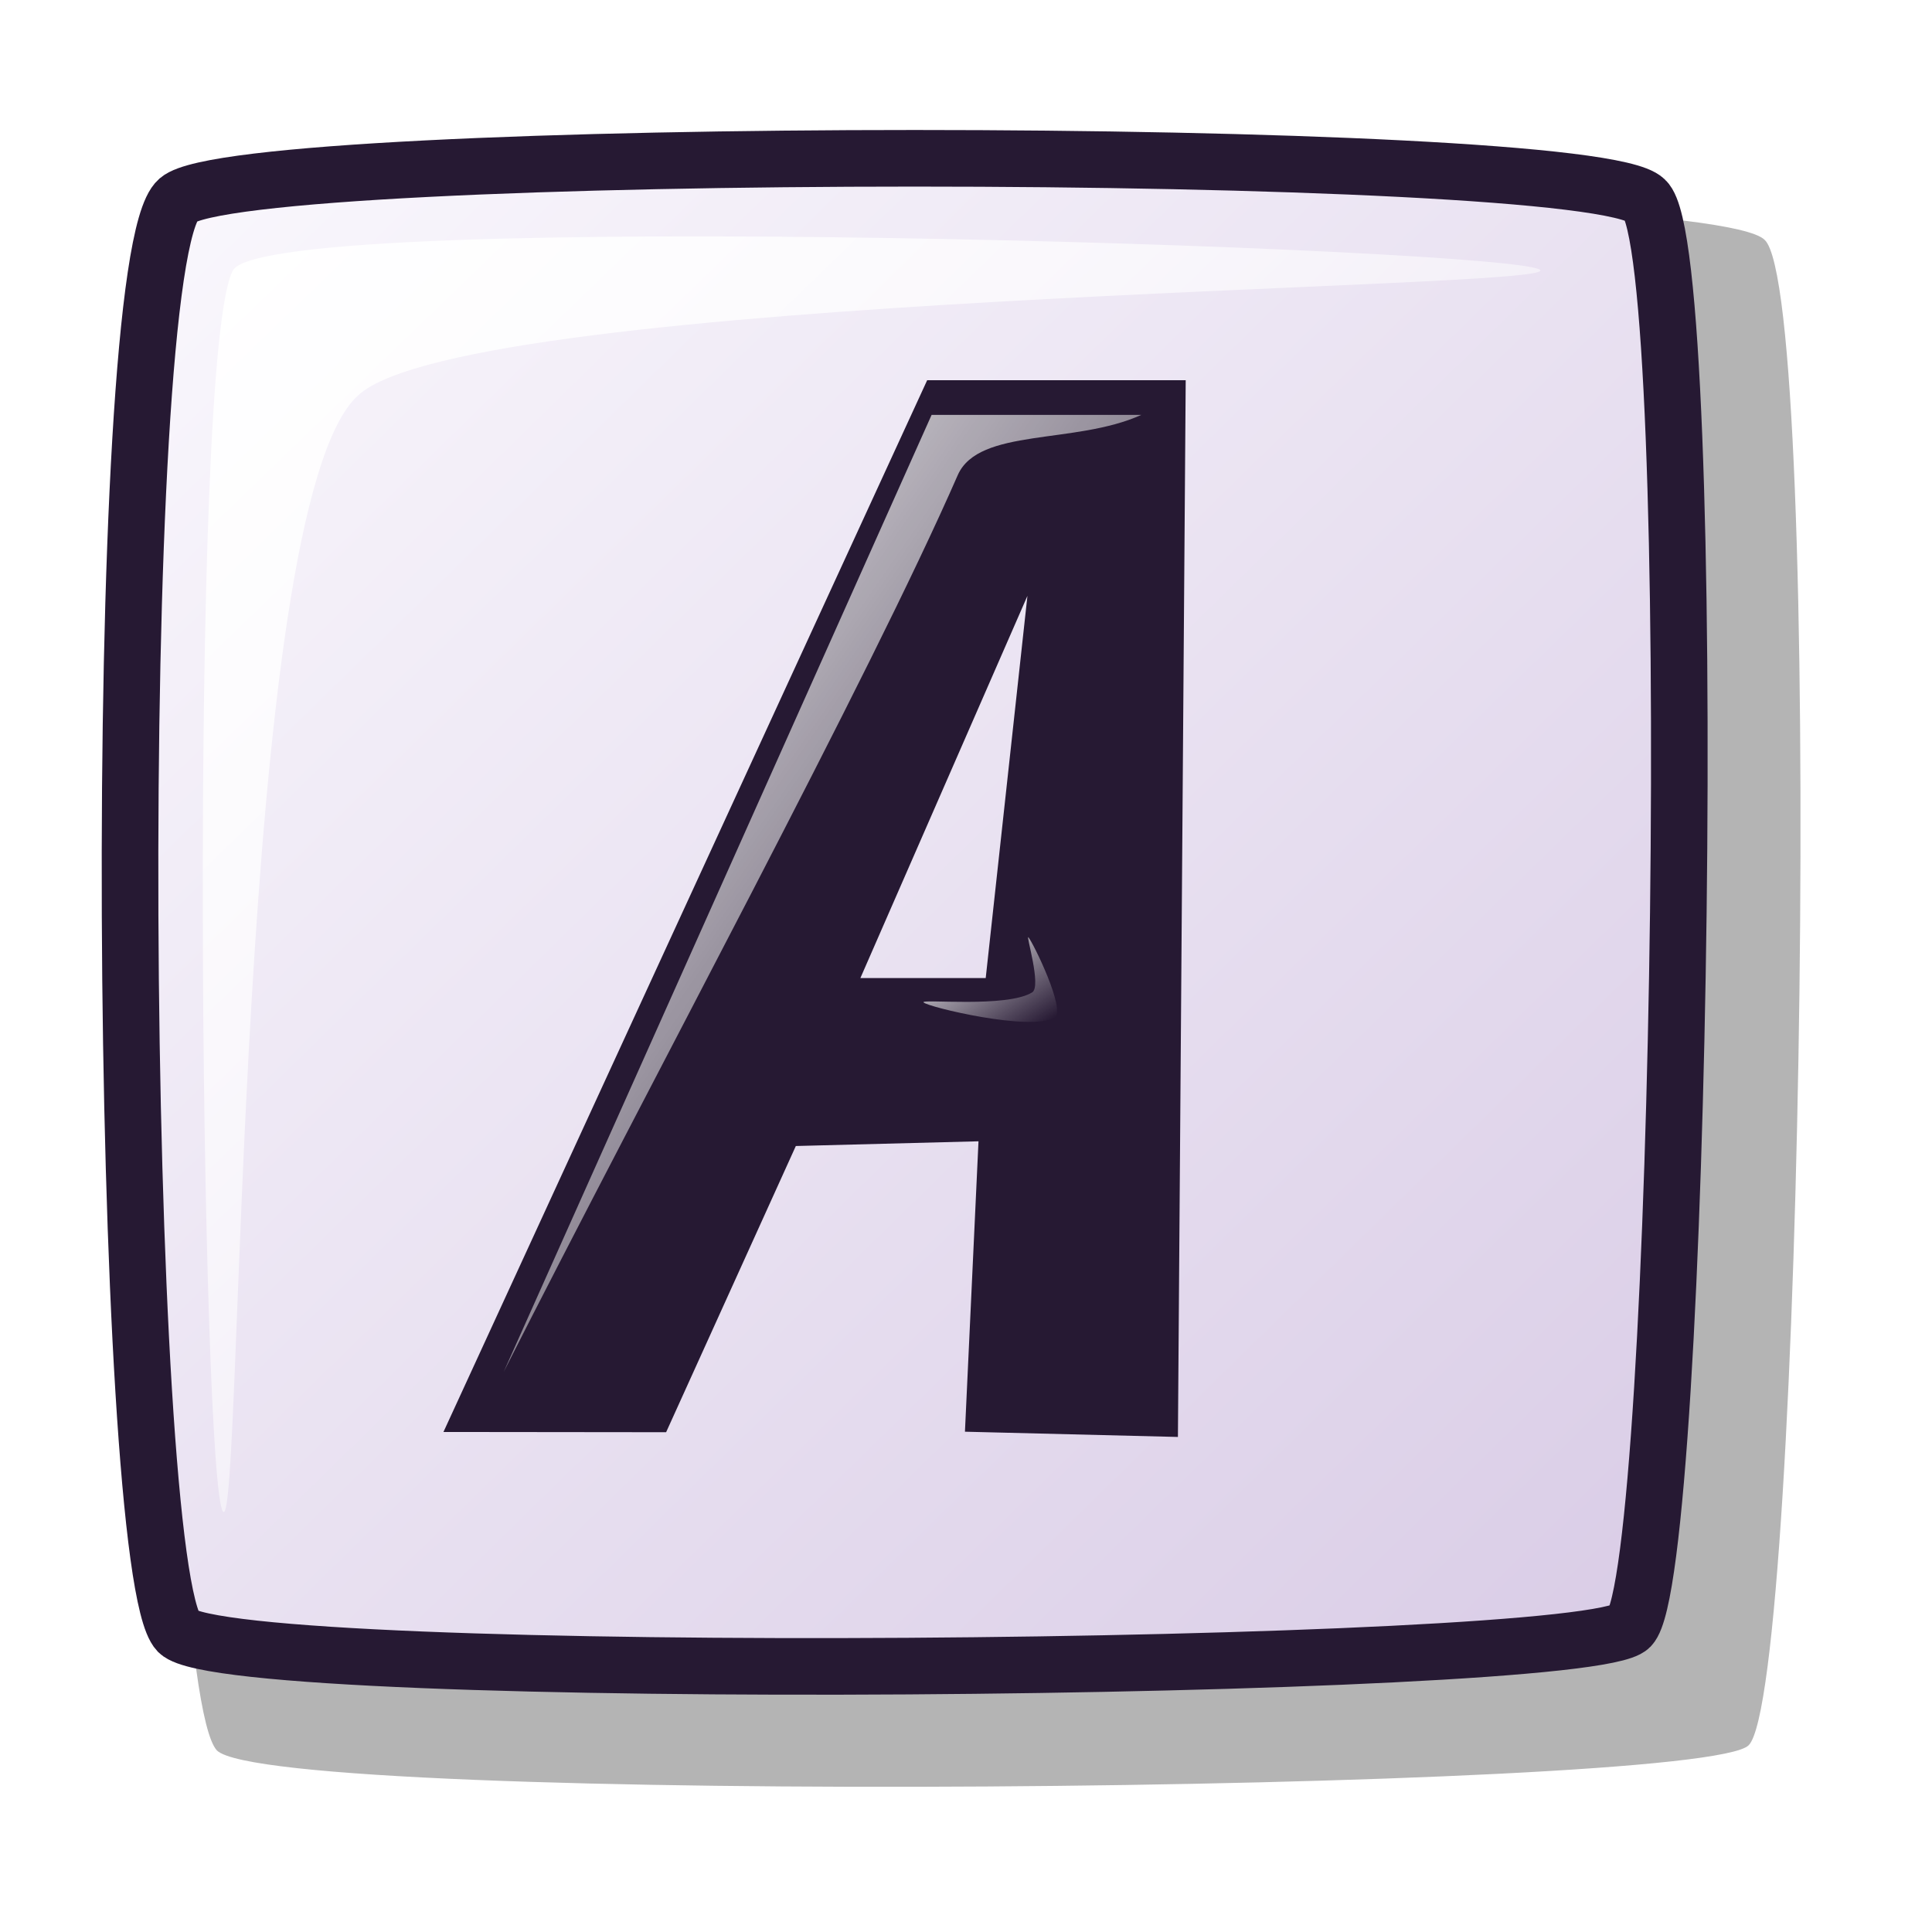
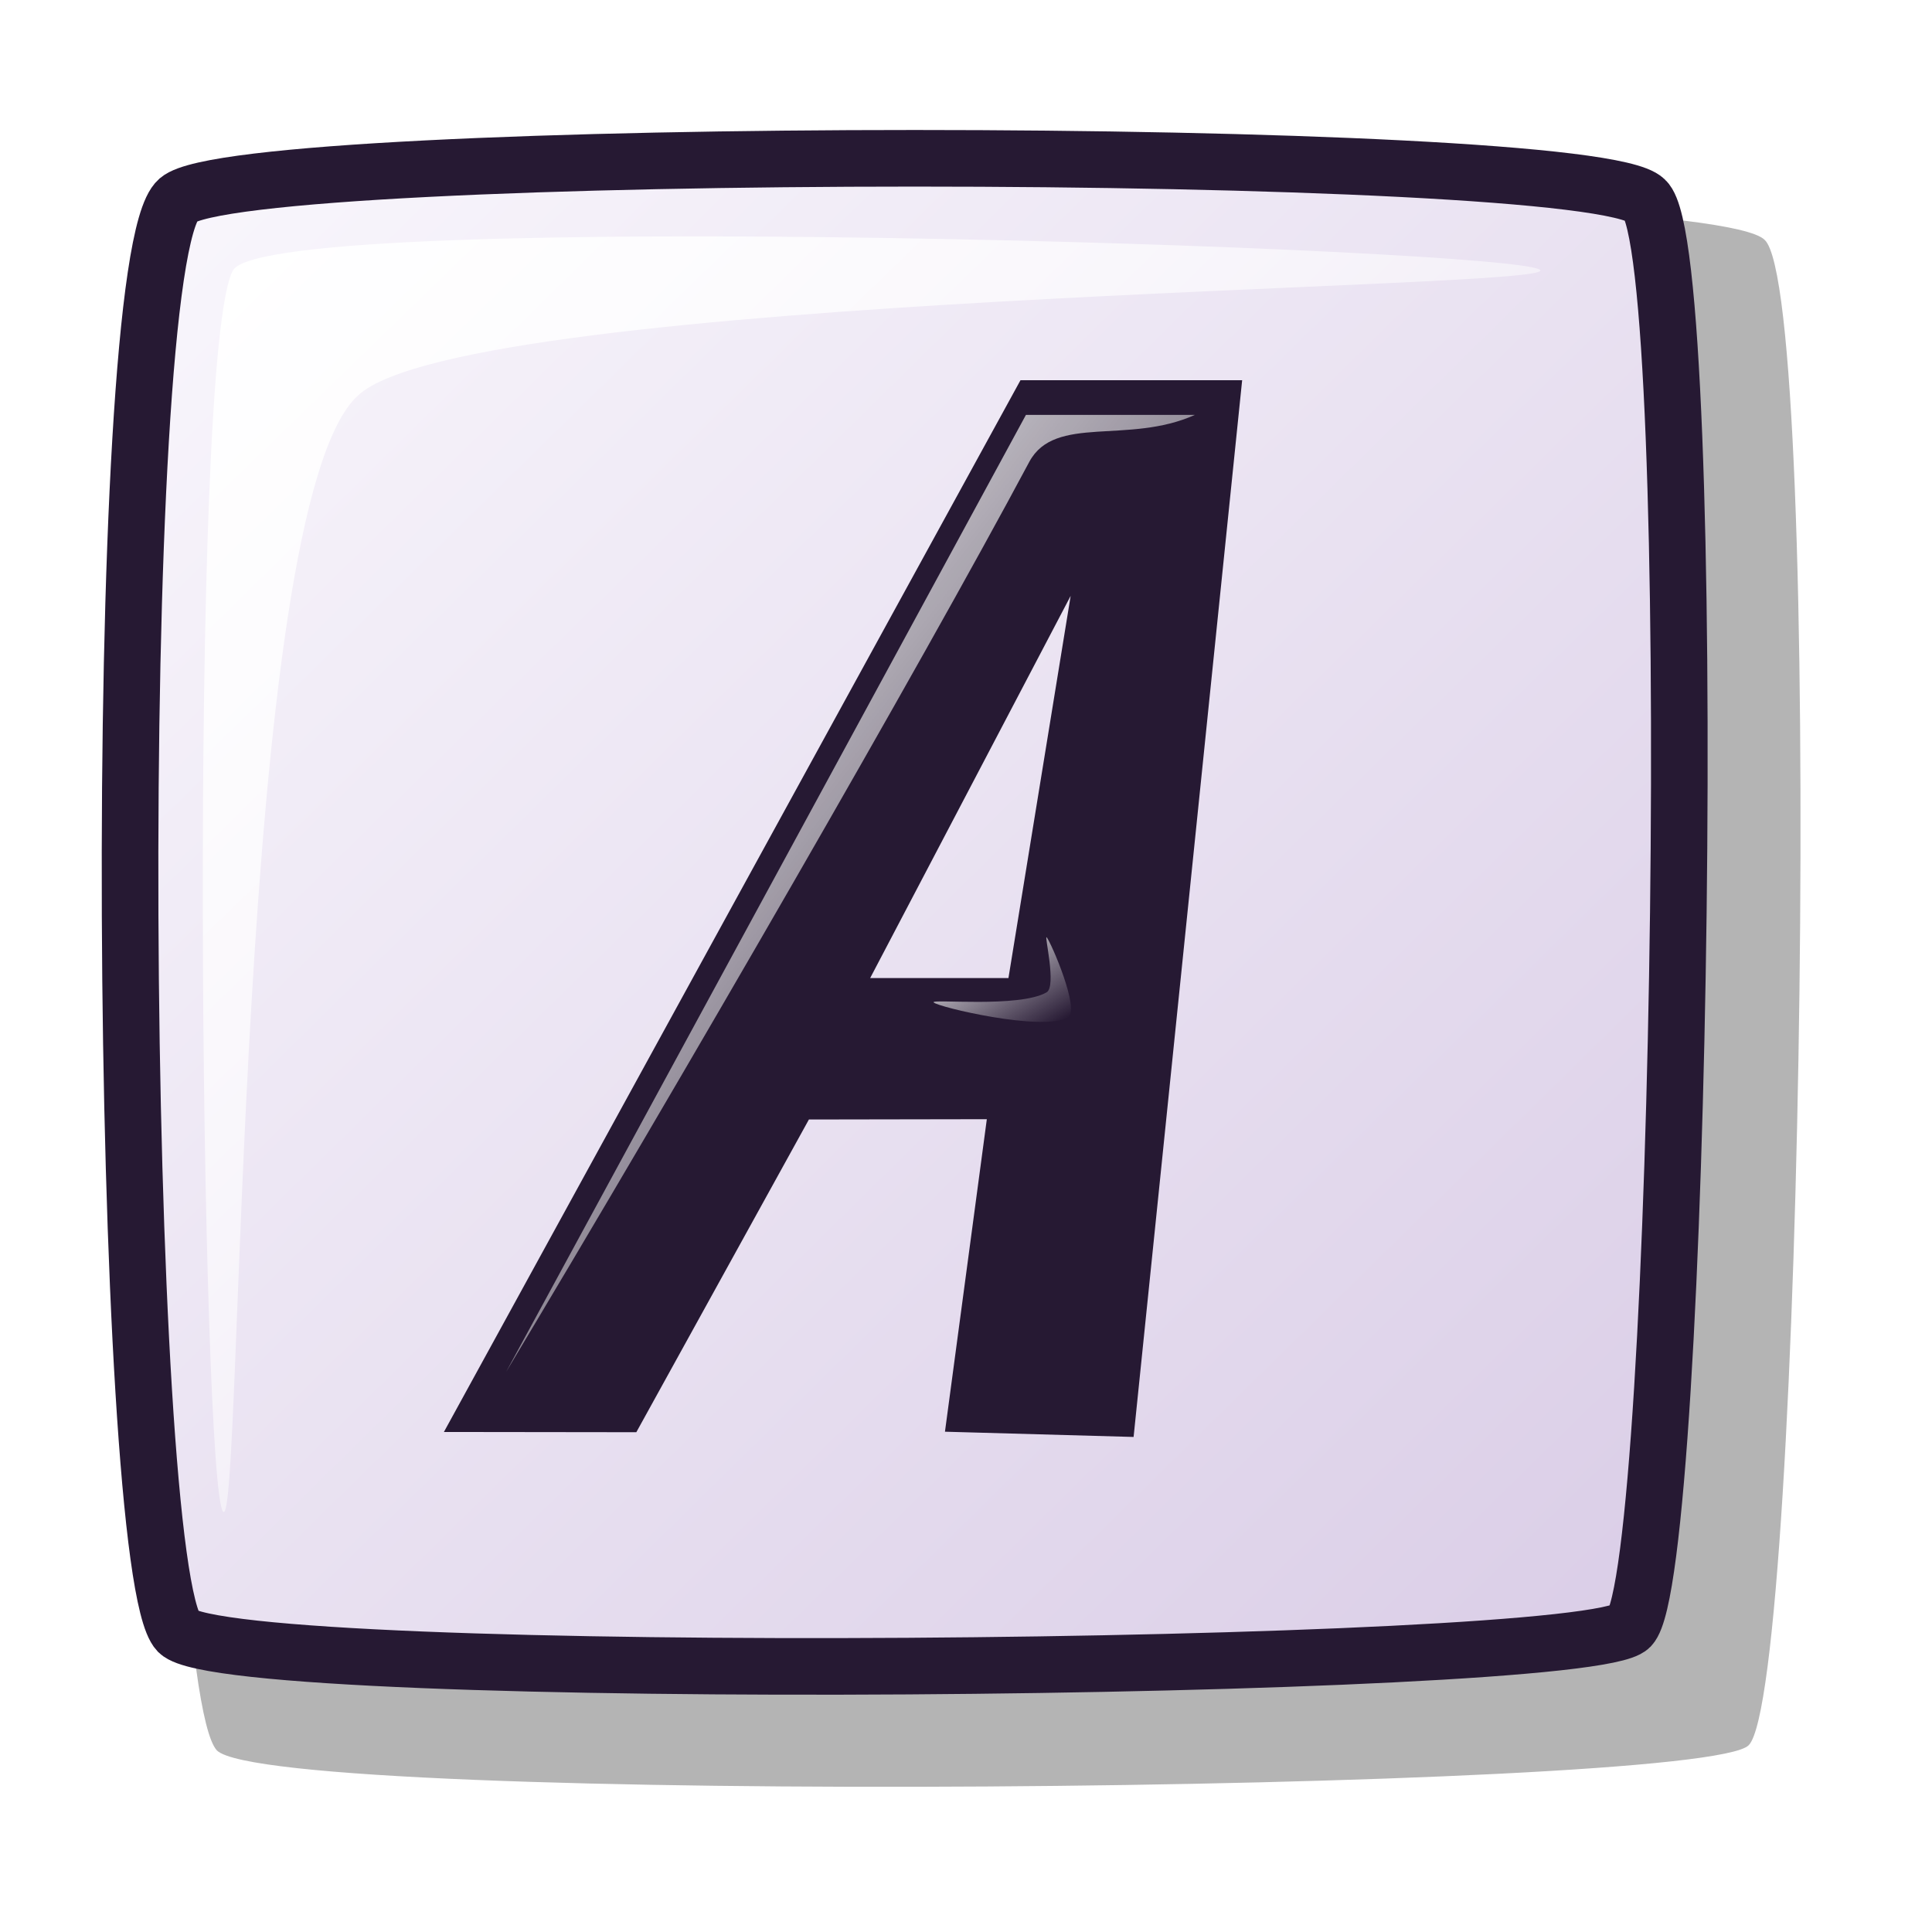
<svg xmlns="http://www.w3.org/2000/svg" xmlns:xlink="http://www.w3.org/1999/xlink" id="svg1" width="48pt" height="48pt">
  <defs id="defs3">
    <linearGradient id="linearGradient584">
      <stop style="stop-color:#ffffff;stop-opacity:1;" offset="0" id="stop585" />
      <stop style="stop-color:#ffffff;stop-opacity:0;" offset="1" id="stop586" />
    </linearGradient>
    <linearGradient id="linearGradient578">
      <stop style="stop-color:#faf8fd;stop-opacity:1;" offset="0" id="stop579" />
      <stop style="stop-color:#d9cce6;stop-opacity:1;" offset="1" id="stop580" />
    </linearGradient>
-     <linearGradient xlink:href="#linearGradient578" id="linearGradient581" x1="0" y1="0" x2="1" y2="0.992" />
-     <linearGradient xlink:href="#linearGradient584" id="linearGradient583" x1="-0" y1="0" x2="0.993" y2="0.977" />
-     <linearGradient xlink:href="#linearGradient584" id="linearGradient654" x1="-0" y1="-0" x2="0.963" y2="0.992" />
-     <linearGradient xlink:href="#linearGradient584" id="linearGradient655" x1="-0" y1="-0" x2="0.981" y2="0.953" />
+     <linearGradient xlink:href="#linearGradient578" id="linearGradient581" x1="3.326" y1="4.362" x2="55.838" y2="56.464" gradientTransform="matrix(1.013076,0,0,0.987093,2.849880e-4,0)" gradientUnits="userSpaceOnUse" />
+     <linearGradient xlink:href="#linearGradient584" id="linearGradient583" x1="6.56" y1="8.019" x2="49.514" y2="50.277" gradientTransform="matrix(1.023983,0,0,0.976578,2.849880e-4,0)" gradientUnits="userSpaceOnUse" />
+     <linearGradient xlink:href="#linearGradient584" id="linearGradient654" x1="20.442" y1="11.218" x2="45.372" y2="36.893" gradientTransform="matrix(0.778091,0,-0.143285,1.225073,6.175922,0)" gradientUnits="userSpaceOnUse" />
+     <linearGradient xlink:href="#linearGradient584" id="linearGradient655" x1="24.359" y1="38.986" x2="27.819" y2="42.346" gradientTransform="matrix(1.296935,0,-5.829017e-2,0.796301,1.76264,0)" gradientUnits="userSpaceOnUse" />
    <linearGradient xlink:href="#linearGradient584" id="linearGradient713" />
  </defs>
-   <path style="fill:#000000;fill-rule:evenodd;stroke:none;stroke-opacity:1;stroke-width:1.875;stroke-linejoin:miter;stroke-linecap:butt;fill-opacity:1;stroke-dasharray:none;opacity:0.296;" d="M 7.187 7.944 C 9.429 6.006 56.506 6.009 58.454 7.944 C 60.422 9.724 59.741 55.956 57.929 57.812 C 56.403 59.379 9.087 59.834 7.187 57.987 C 5.145 55.827 4.755 10.07 7.187 7.944 z " id="path712" />
-   <path style="font-size:12;fill:url(#linearGradient581);fill-rule:evenodd;stroke:#261933;stroke-width:1.875;stroke-dasharray:none;" d="M 5.9 6.621 C 8.026 4.783 52.655 4.786 54.502 6.621 C 56.367 8.309 55.722 52.136 54.004 53.895 C 52.557 55.381 7.702 55.812 5.9 54.061 C 3.965 52.014 3.595 8.636 5.9 6.621 z " id="path684" />
-   <path style="fill:#261933;fill-rule:evenodd;stroke:none;stroke-opacity:1;stroke-width:1pt;stroke-linejoin:miter;stroke-linecap:butt;fill-opacity:1;" d="M 34.035 19.739 L 32.653 32.4 L 28.501 32.4 L 34.035 19.739 z M 30.714 12.595 L 14.69 47.436 L 22.066 47.444 L 26.363 37.963 L 32.414 37.807 L 31.965 47.427 L 39.02 47.601 L 39.278 12.595 L 30.714 12.595 z " id="path690" />
-   <path style="fill:url(#linearGradient583);fill-rule:evenodd;stroke:none;stroke-opacity:1;stroke-width:1pt;stroke-linejoin:miter;stroke-linecap:butt;fill-opacity:1;" d="M 7.393 50.08 C 6.668 49.355 6.207 11.535 7.725 8.943 C 9.047 6.852 50.295 8.219 51.019 8.943 C 51.677 9.601 15.538 9.707 11.872 13.09 C 7.747 16.73 8.05 50.737 7.393 50.08 z " id="path691" />
-   <path style="fill:url(#linearGradient654);fill-rule:evenodd;stroke:none;stroke-opacity:1;stroke-width:1pt;stroke-linejoin:miter;stroke-linecap:butt;fill-opacity:1;" d="M 16.686 45.444 L 30.861 13.743 L 37.809 13.743 C 35.617 14.738 32.429 14.161 31.729 15.734 C 28.743 22.56 21.594 35.749 16.686 45.444 z " id="path692" />
-   <path style="fill:url(#linearGradient655);fill-rule:evenodd;stroke:none;stroke-opacity:1;stroke-width:1pt;stroke-linejoin:miter;stroke-linecap:butt;fill-opacity:1;" d="M 30.594 33.206 C 30.481 33.081 33.353 33.395 34.192 32.874 C 34.511 32.676 33.972 30.942 34.068 31.05 C 34.22 31.219 35.321 33.465 34.936 33.704 C 34.163 34.184 30.73 33.357 30.594 33.206 z " id="path693" />
+   <path style="opacity:0.296;fill:#000000;fill-opacity:1;fill-rule:evenodd;stroke:none;stroke-width:1.875;stroke-linecap:butt;stroke-linejoin:miter;stroke-dasharray:none;stroke-opacity:1" d="M 7.187,7.944 C 9.429,6.006 56.506,6.009 58.454,7.944 C 60.422,9.724 59.742,55.956 57.929,57.812 C 56.403,59.379 9.087,59.834 7.187,57.987 C 5.145,55.827 4.756,10.07 7.187,7.944 z " id="path712" />
+   <path style="font-size:12px;fill:url(#linearGradient581);fill-rule:evenodd;stroke:#261933;stroke-width:1.875;stroke-dasharray:none" d="M 5.901,6.621 C 8.026,4.783 52.656,4.786 54.502,6.621 C 56.367,8.309 55.722,52.136 54.005,53.895 C 52.557,55.381 7.702,55.812 5.901,54.061 C 3.965,52.014 3.596,8.636 5.901,6.621 z " id="path684" />
+   <path style="fill:#261933;fill-opacity:1;fill-rule:evenodd;stroke:none;stroke-width:1pt;stroke-linecap:butt;stroke-linejoin:miter;stroke-opacity:1" d="M 35.467,19.739 L 33.406,32.4 L 28.825,32.4 L 35.467,19.739 z M 33.805,12.595 L 14.705,47.436 L 21.079,47.444 L 26.796,37.085 L 32.69,37.075 L 31.303,47.427 L 37.552,47.601 L 41.148,12.595 L 33.805,12.595 z " id="path690" />
+   <path style="fill:url(#linearGradient583);fill-opacity:1;fill-rule:evenodd;stroke:none;stroke-width:1pt;stroke-linecap:butt;stroke-linejoin:miter;stroke-opacity:1" d="M 7.394,50.08 C 6.668,49.355 6.208,11.535 7.725,8.943 C 9.047,6.852 50.295,8.219 51.019,8.943 C 51.677,9.601 15.539,9.707 11.872,13.09 C 7.748,16.73 8.051,50.737 7.394,50.08 z " id="path691" />
+   <path style="fill:url(#linearGradient654);fill-opacity:1;fill-rule:evenodd;stroke:none;stroke-width:1pt;stroke-linecap:butt;stroke-linejoin:miter;stroke-opacity:1" d="M 16.767,45.444 L 33.986,13.743 L 39.584,13.743 C 37.378,14.738 34.95,13.722 34.099,15.295 C 30.454,22.121 22.579,35.749 16.767,45.444 z " id="path692" />
+   <path style="fill:url(#linearGradient655);fill-opacity:1;fill-rule:evenodd;stroke:none;stroke-width:1pt;stroke-linecap:butt;stroke-linejoin:miter;stroke-opacity:1" d="M 30.928,33.206 C 30.821,33.081 33.763,33.395 34.668,32.874 C 35.012,32.676 34.582,30.942 34.673,31.05 C 34.818,31.219 35.791,33.465 35.376,33.704 C 34.542,34.184 31.057,33.357 30.928,33.206 z " id="path693" />
</svg>
